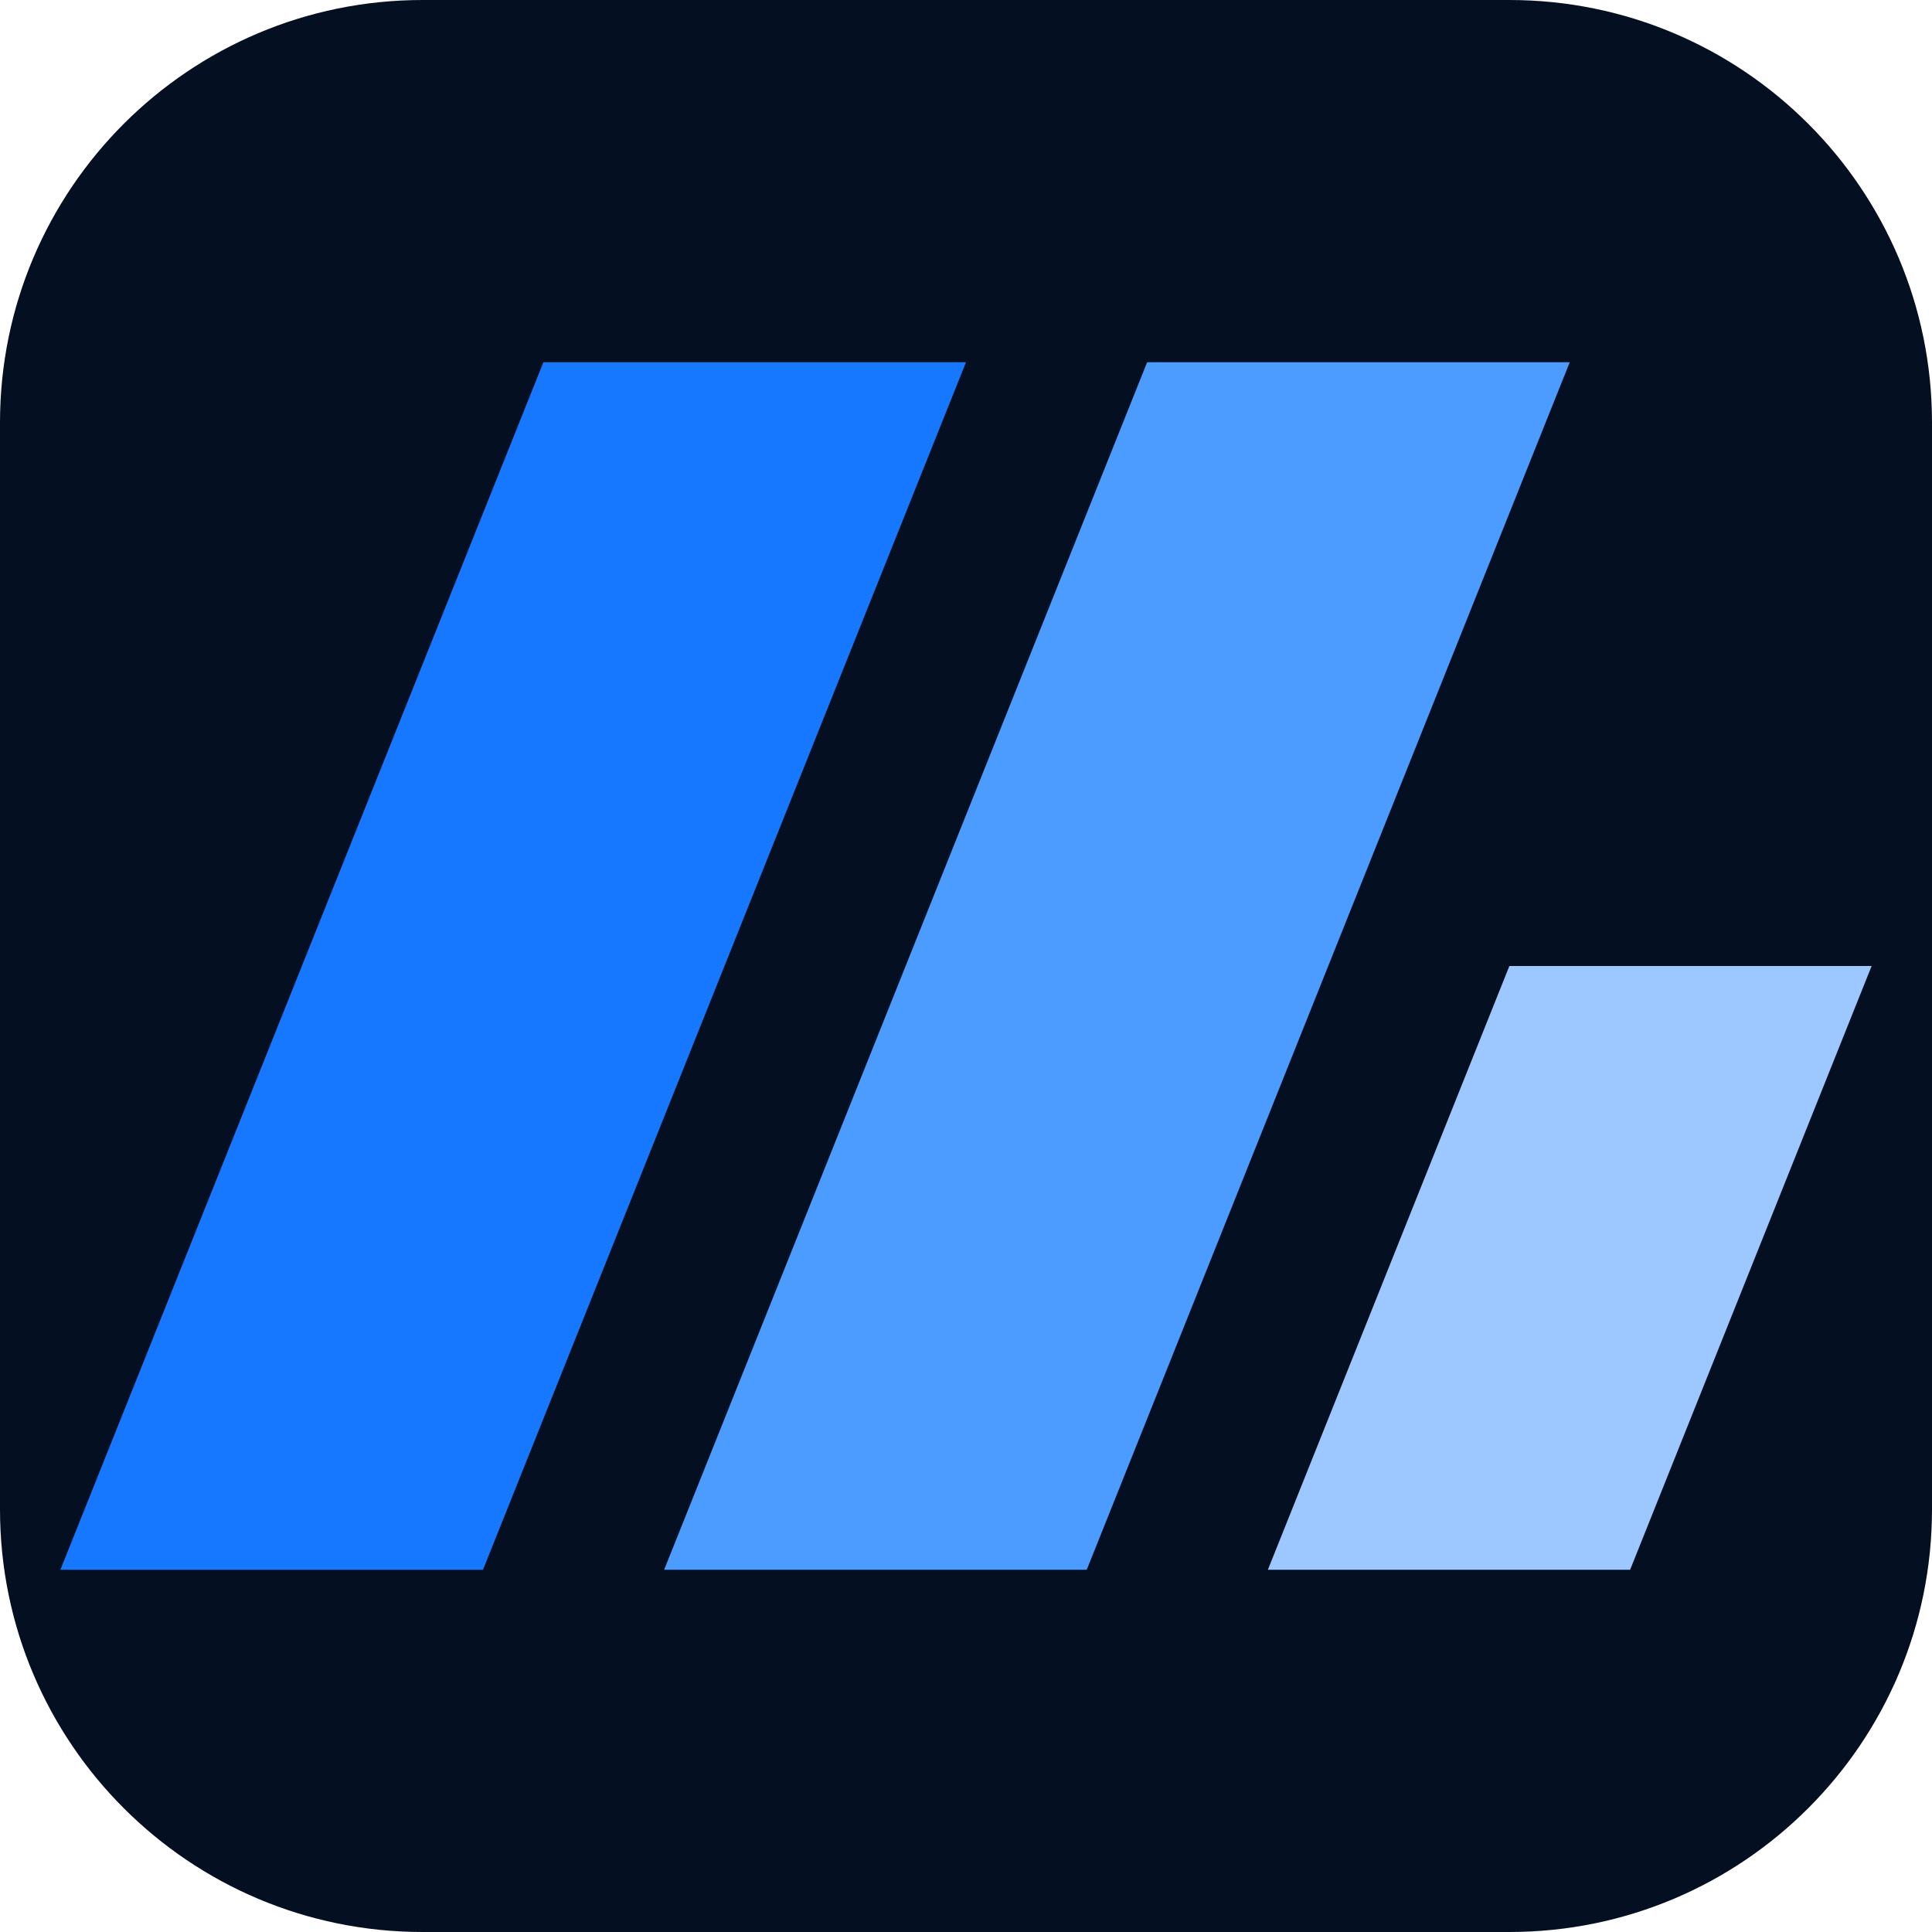
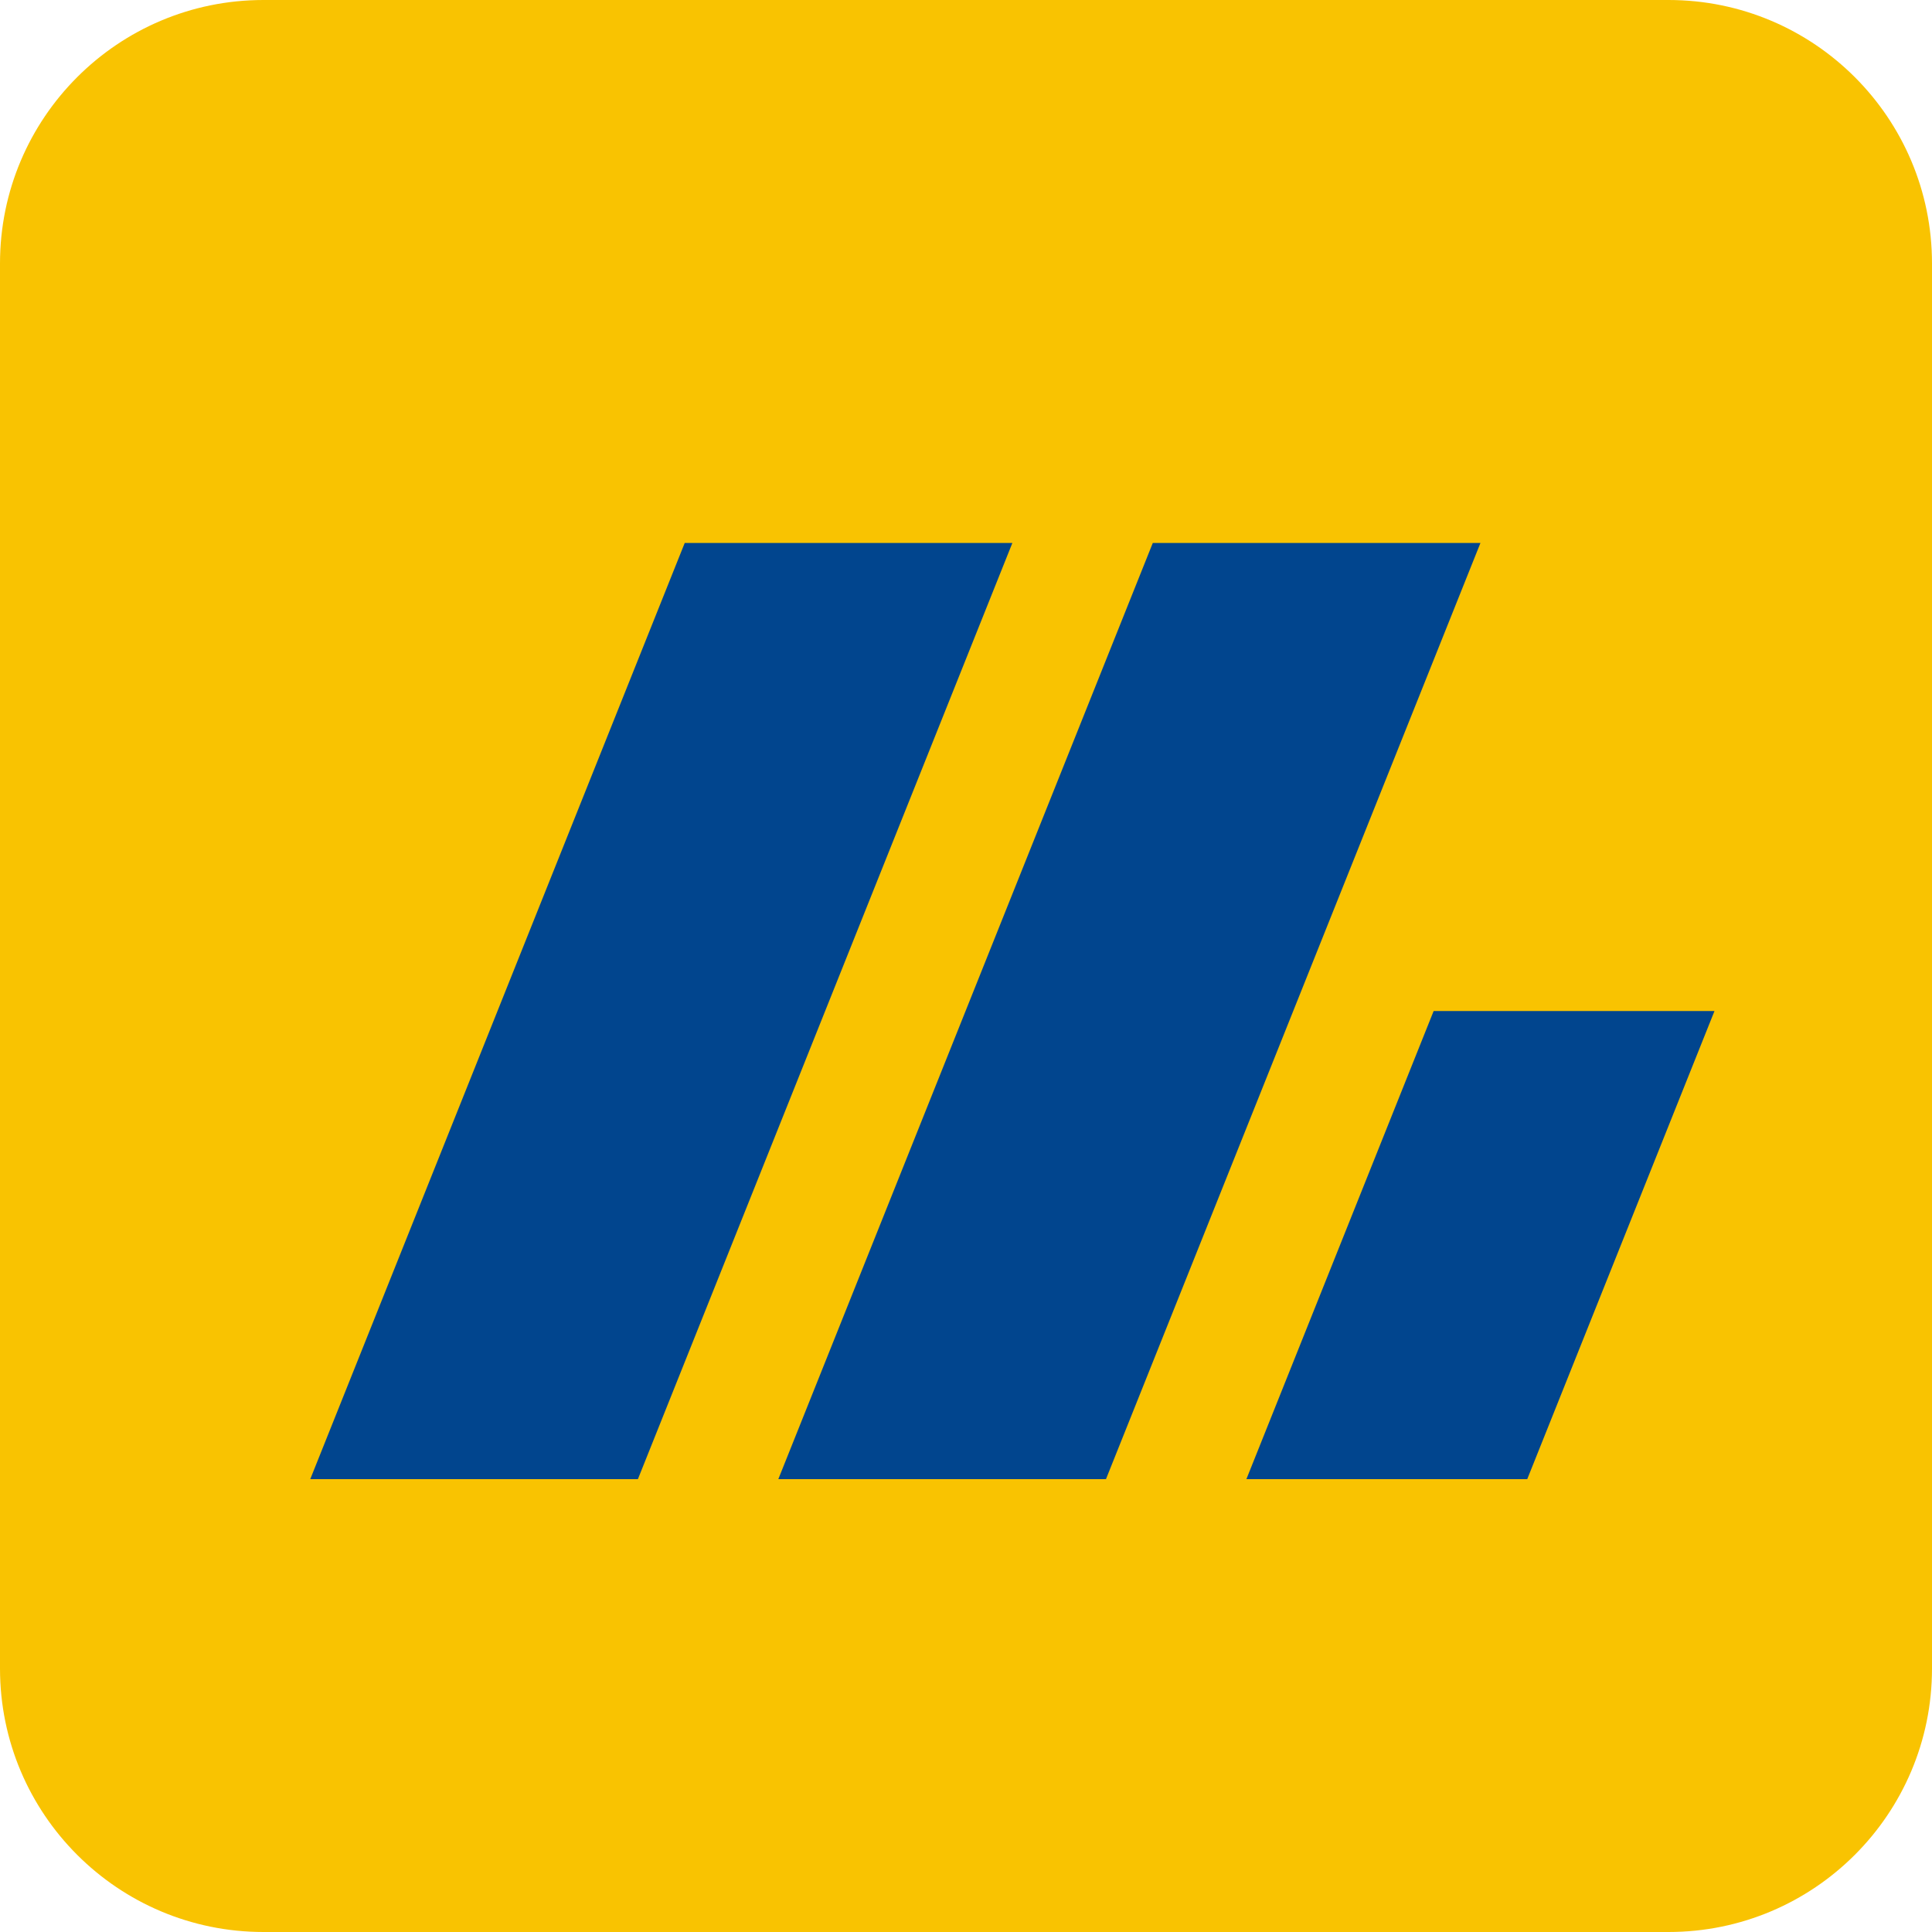
- <svg xmlns="http://www.w3.org/2000/svg" viewBox="0 0 64 64">
-   <rect width="64" height="64" rx="14" fill="#050f22" />
-   <g transform="translate(0 10)">
-     <path d="M2 42 L18 2 H32 L16 42 Z" fill="#1677ff" />
-     <path d="M22 42 L38 2 H52 L36 42 Z" fill="#4c9bff" />
-     <path d="M42 42 L50 22 H62 L54 42 Z" fill="#9cc8ff" />
+ <svg xmlns="http://www.w3.org/2000/svg" viewBox="0 0 44 44">
+   <rect width="44" height="44" rx="6" fill="#F9C301" />
+   <g transform="translate(6 11.3) scale(0.533)" fill="#01458E">
+     <path d="M2 42 L18 2 H32 L16 42 Z" />
+     <path d="M22 42 L38 2 H52 L36 42 Z" />
+     <path d="M42 42 L50 22 H62 L54 42 Z" />
  </g>
</svg>
